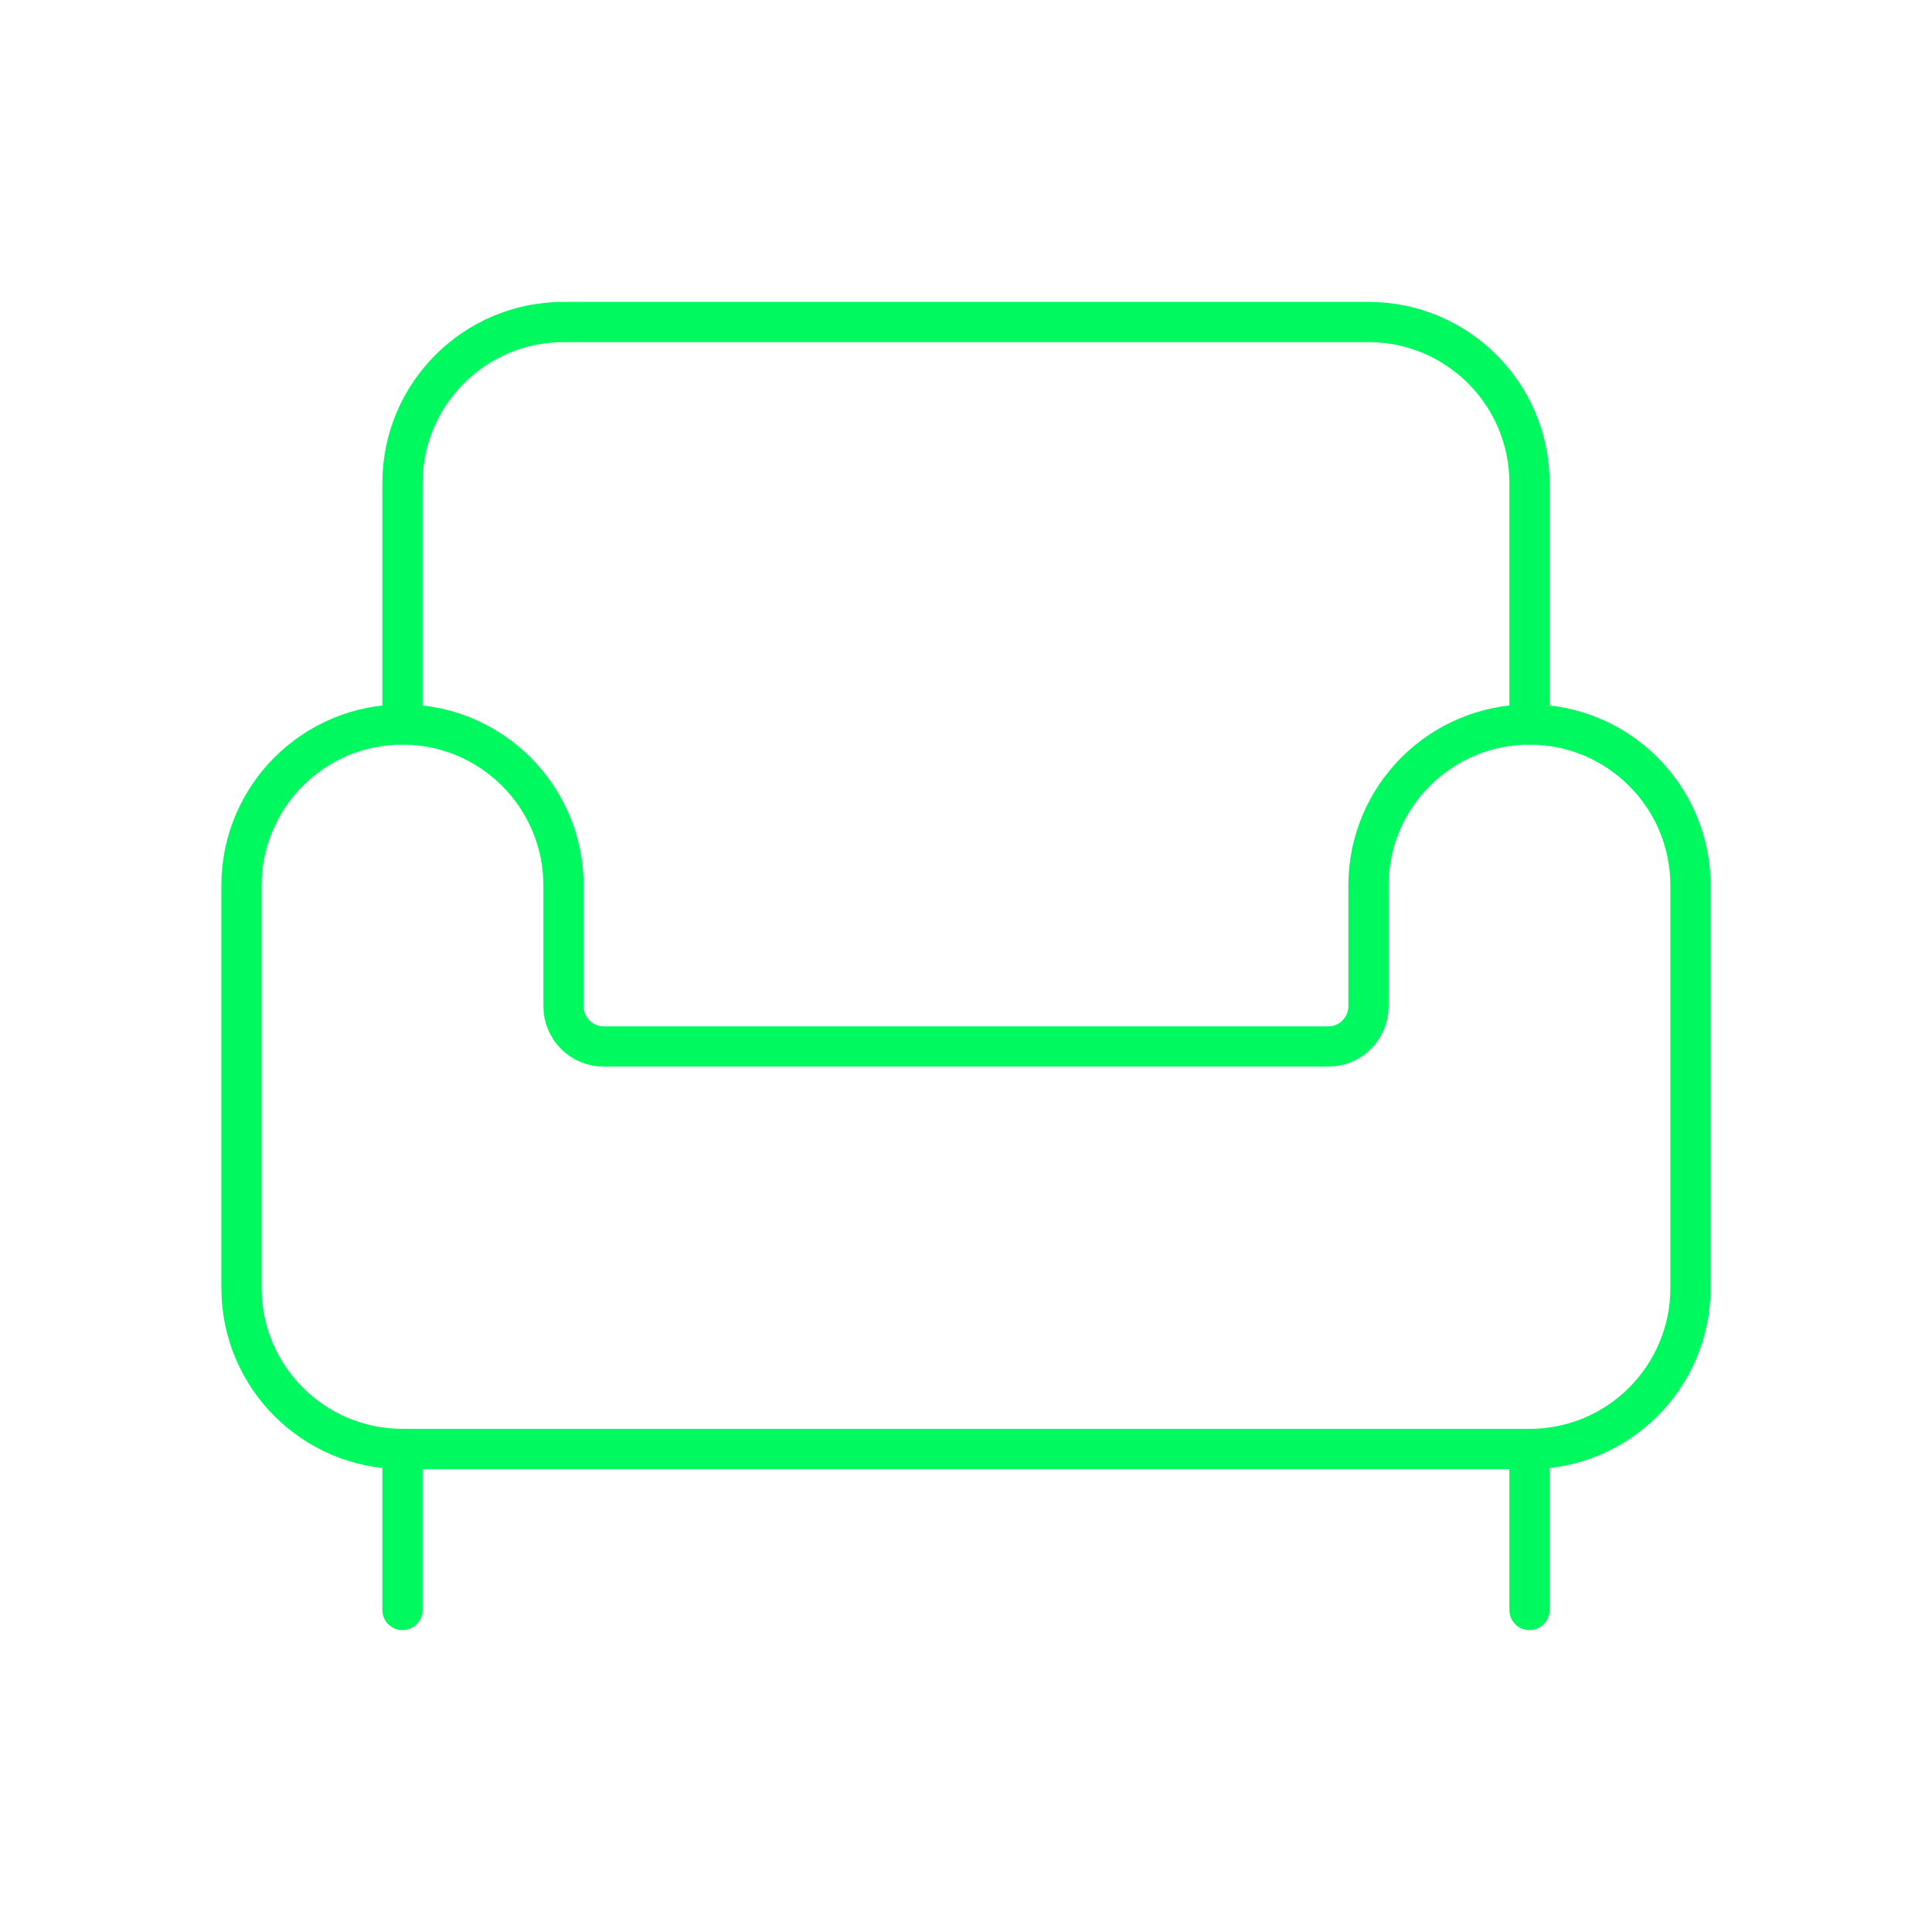
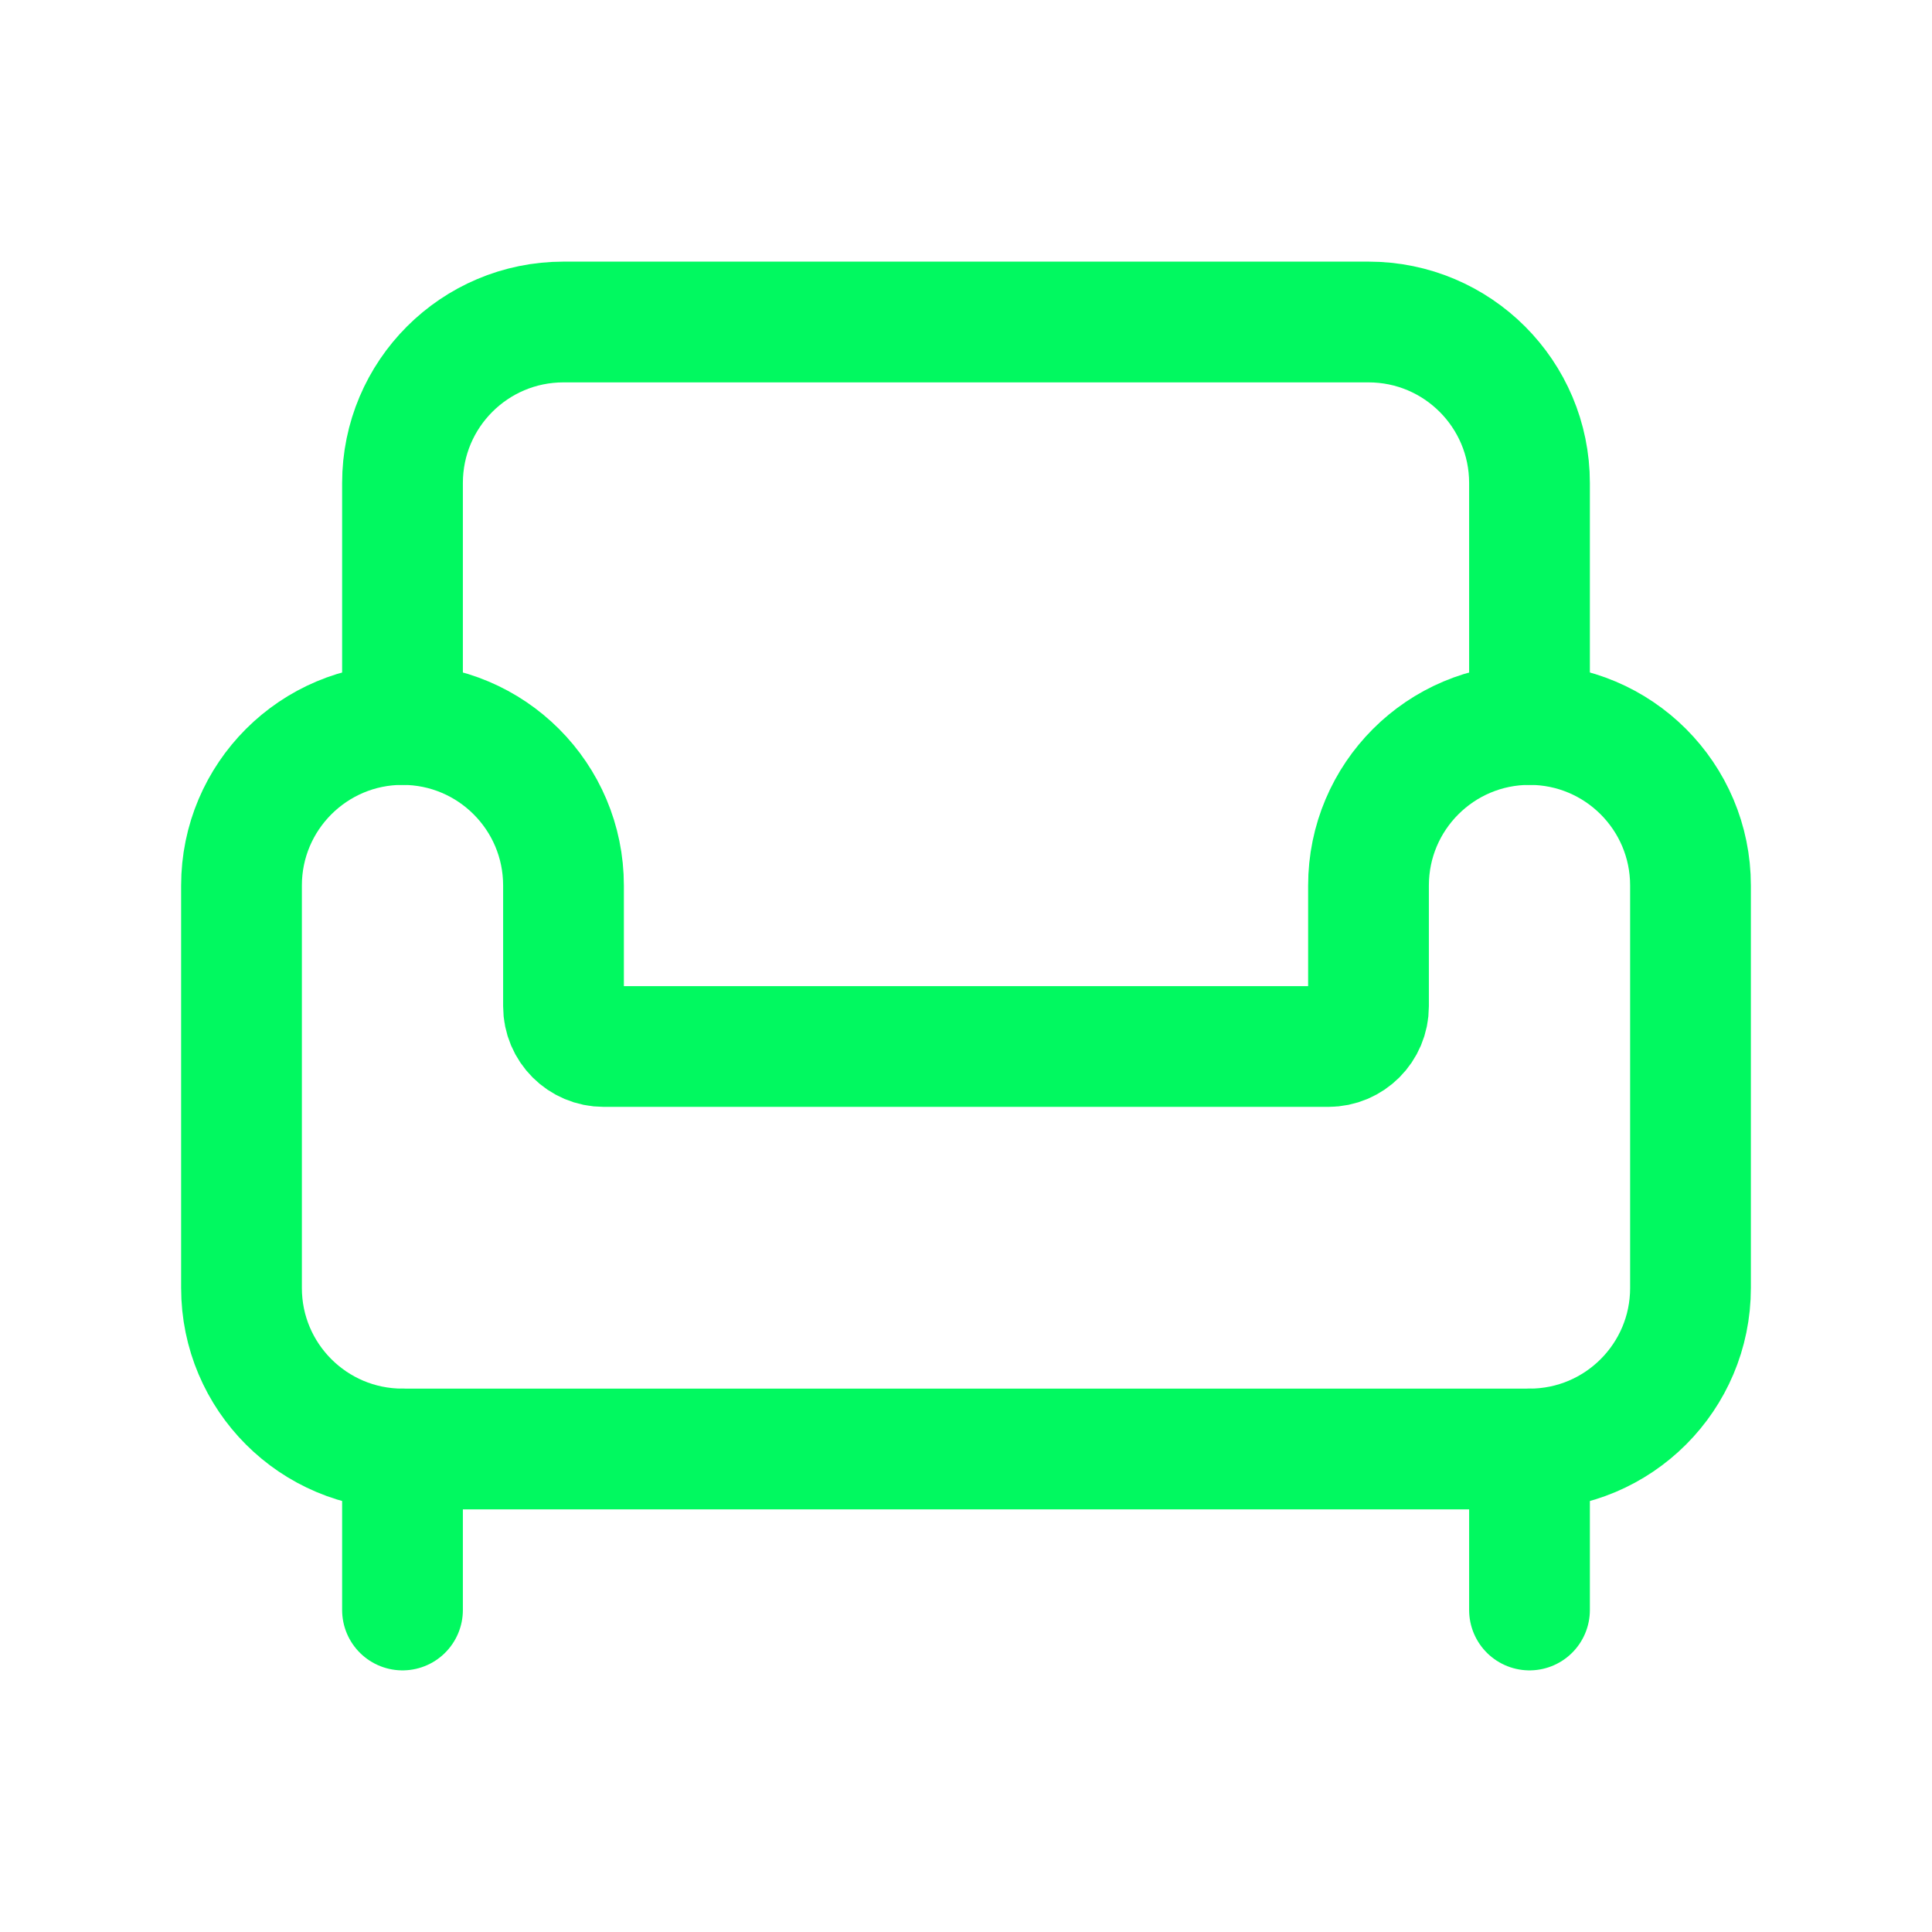
- <svg xmlns="http://www.w3.org/2000/svg" width="24" height="24" viewBox="0 0 24 24" fill="none" stroke="#01f960" stroke-width="0.5" stroke-linecap="round" stroke-linejoin="round" class="lucide lucide-armchair-icon lucide-armchair">
+ <svg xmlns="http://www.w3.org/2000/svg" width="200" height="200" viewBox="0 0 24 24" fill="none" stroke="#01f960" stroke-width="1.5" stroke-linecap="round" stroke-linejoin="round" class="lucide lucide-armchair-icon lucide-armchair">
  <path d="M19 9V6a2 2 0 0 0-2-2H7a2 2 0 0 0-2 2v3" />
  <path d="M3 16a2 2 0 0 0 2 2h14a2 2 0 0 0 2-2v-5a2 2 0 0 0-4 0v1.5a.5.5 0 0 1-.5.5h-9a.5.5 0 0 1-.5-.5V11a2 2 0 0 0-4 0z" />
  <path d="M5 18v2" />
  <path d="M19 18v2" />
</svg>
